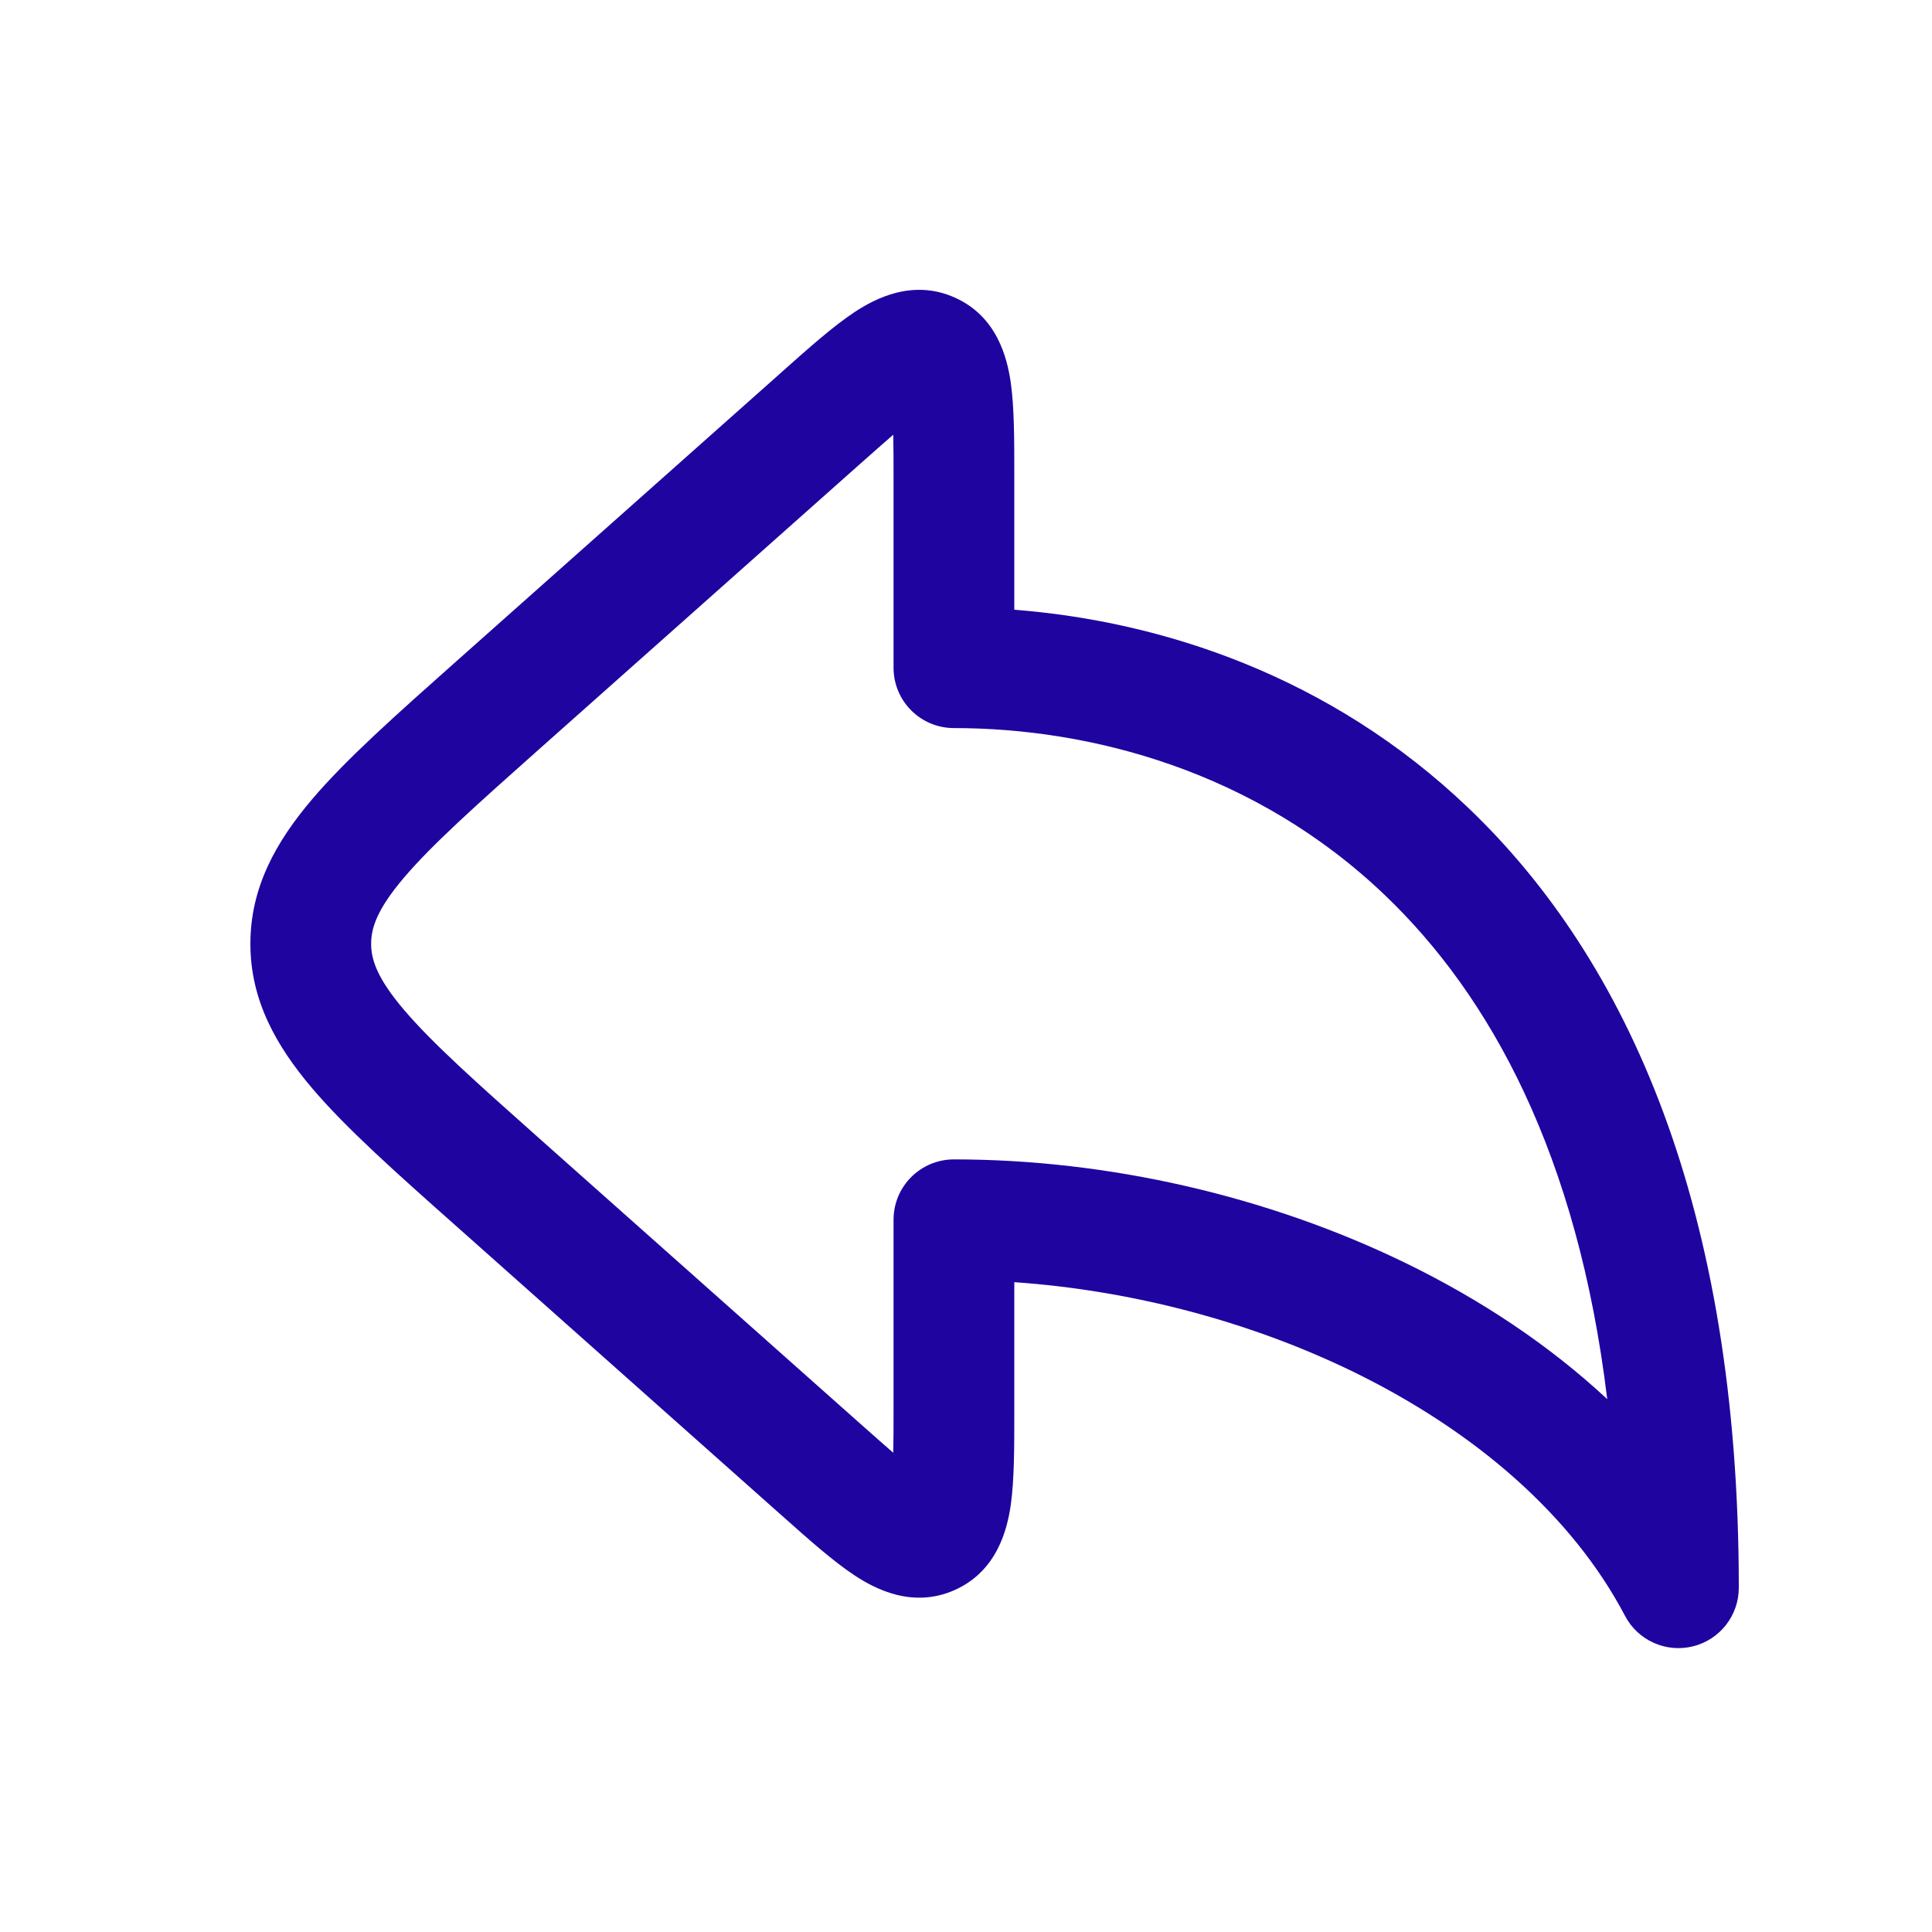
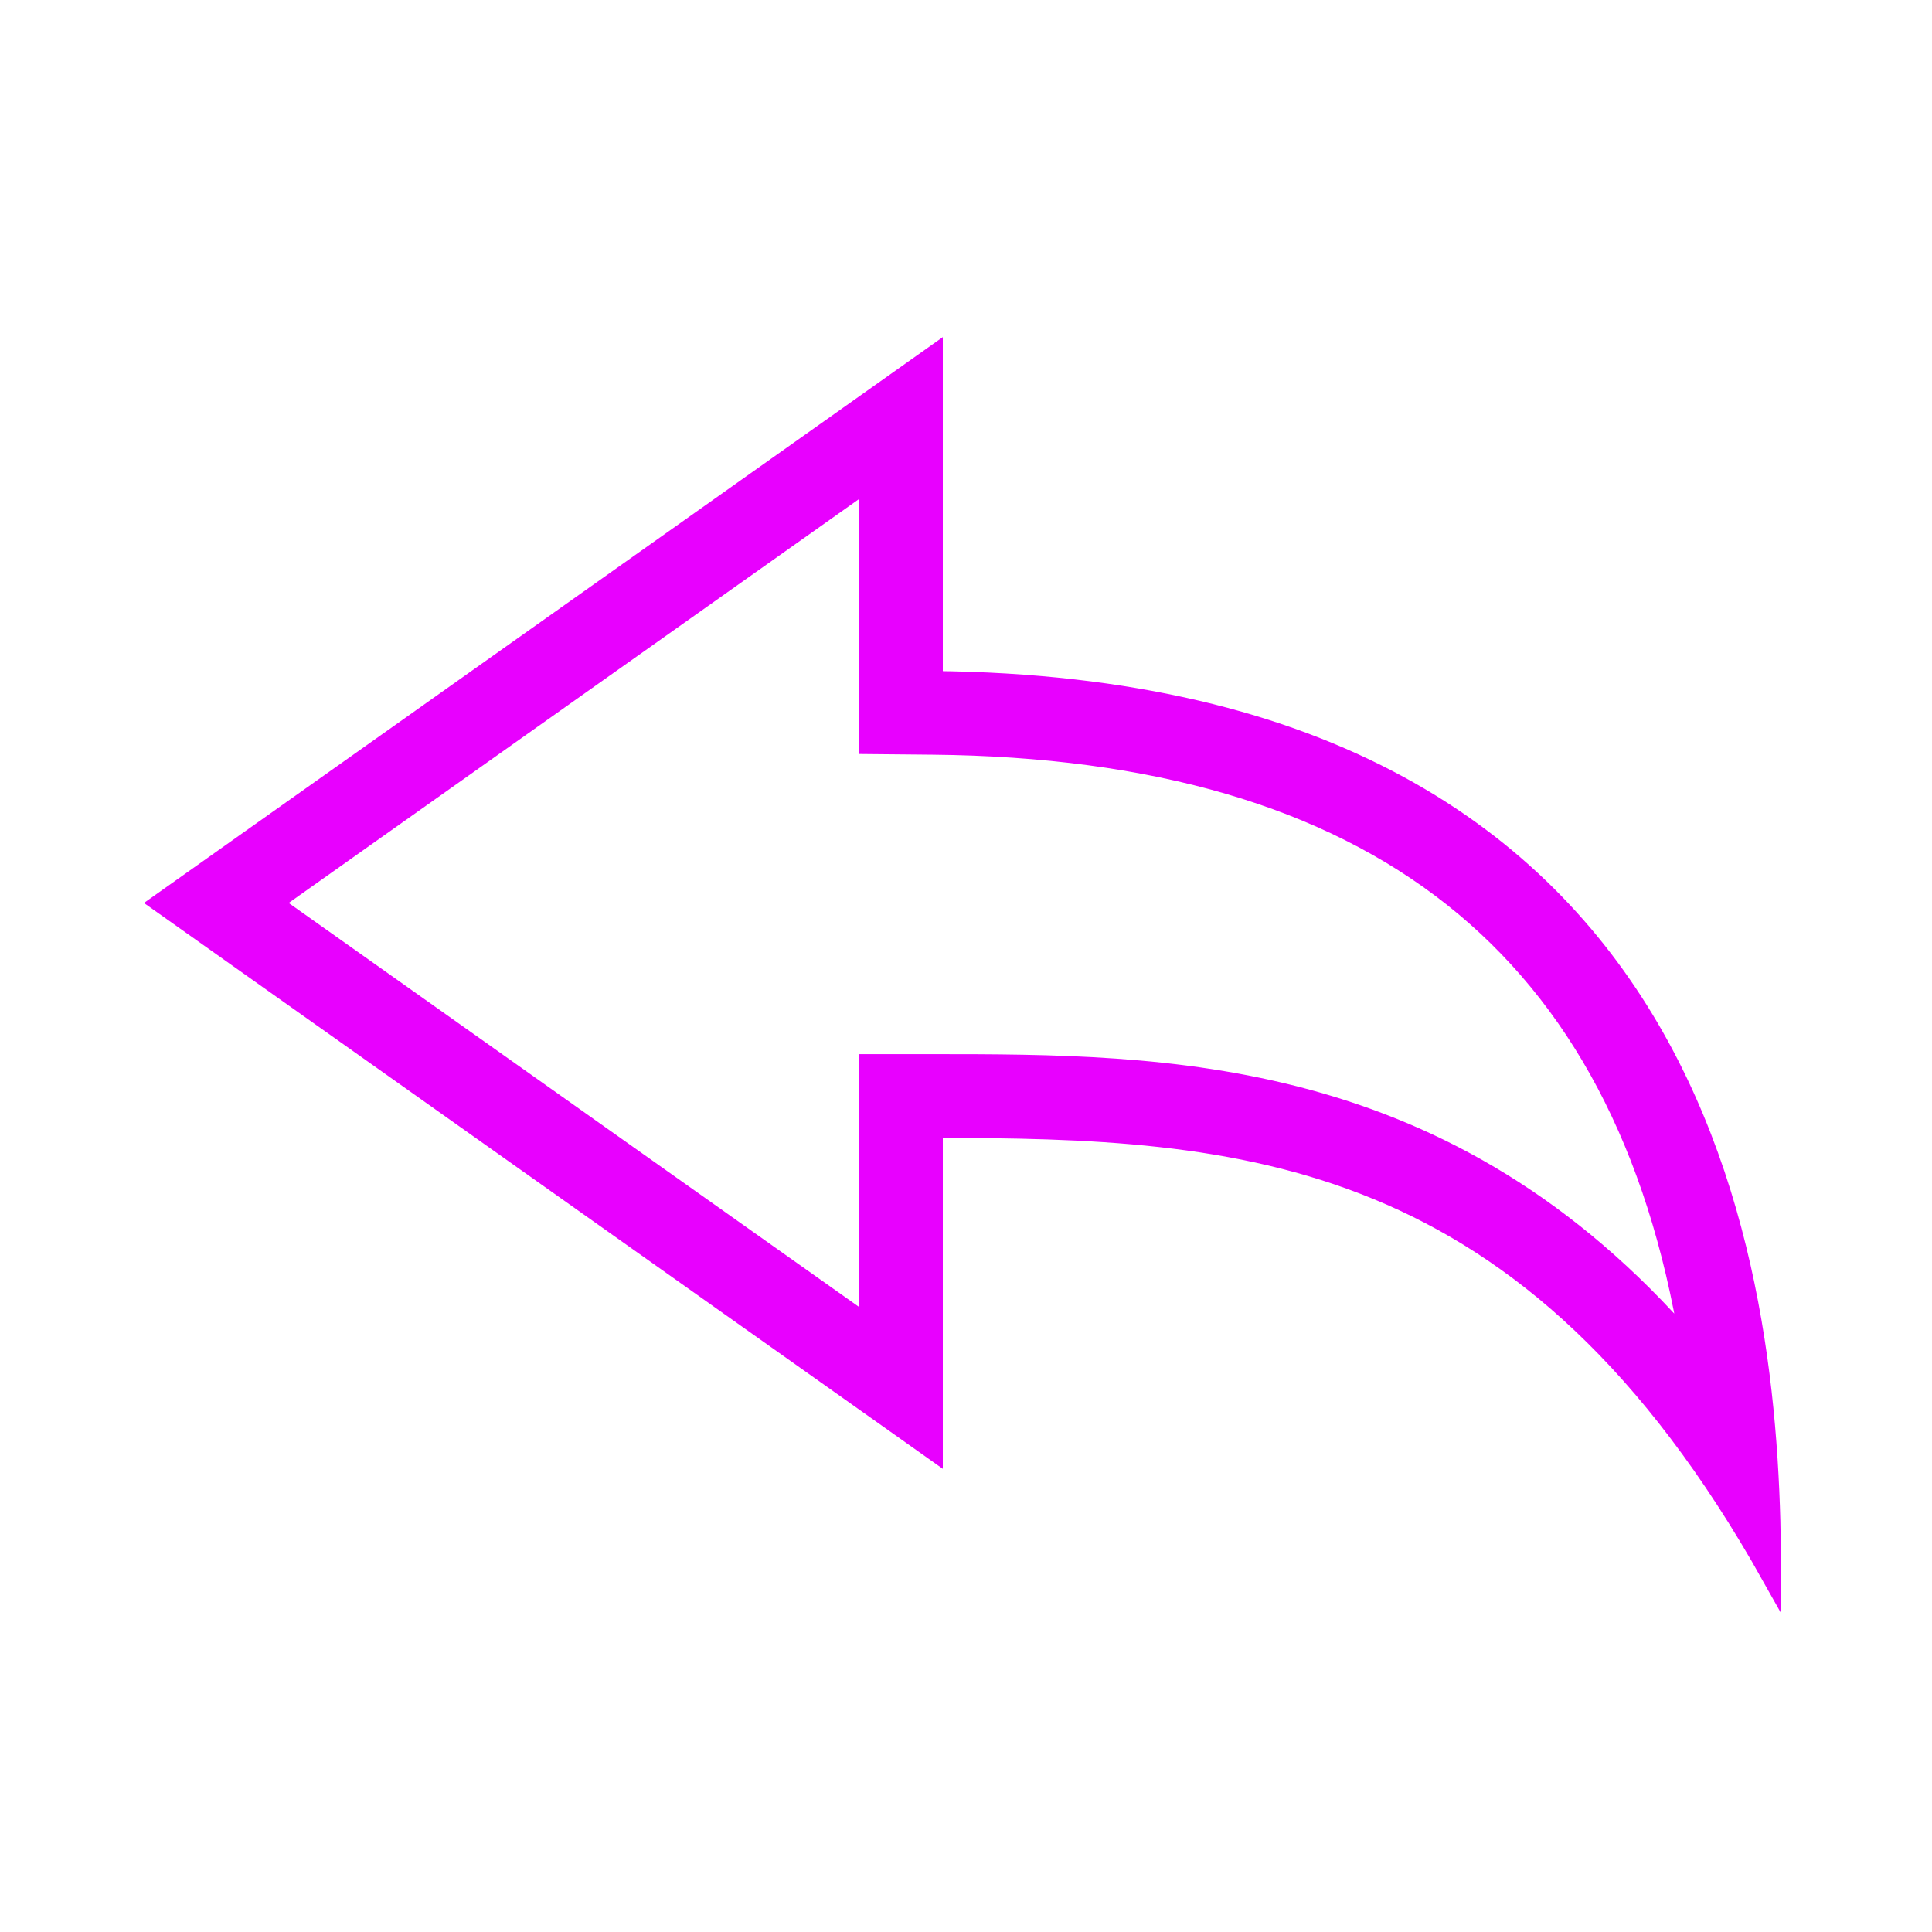
- <svg xmlns="http://www.w3.org/2000/svg" width="20" height="20" viewBox="0 0 20 20" fill="none">
-   <path fill-rule="evenodd" clip-rule="evenodd" d="M8.105 3.84C8.094 3.85 8.084 3.859 8.073 3.869L4.728 6.842C4.104 7.397 3.586 7.856 3.231 8.274C2.858 8.713 2.592 9.185 2.592 9.77C2.592 10.354 2.858 10.826 3.231 11.265C3.586 11.683 4.104 12.143 4.728 12.697L8.073 15.671C8.084 15.68 8.094 15.69 8.105 15.699C8.375 15.94 8.628 16.164 8.846 16.308C9.06 16.449 9.449 16.654 9.885 16.459C10.321 16.263 10.426 15.835 10.463 15.582C10.5 15.323 10.5 14.985 10.5 14.624C10.5 14.609 10.5 14.595 10.5 14.581V13.273C11.71 13.357 12.935 13.678 14.008 14.2C15.268 14.815 16.275 15.686 16.822 16.727C16.955 16.981 17.245 17.112 17.525 17.043C17.804 16.974 18 16.724 18 16.436C18 12.502 16.849 9.94 15.203 8.366C13.768 6.993 12.02 6.43 10.5 6.312V4.959C10.5 4.944 10.5 4.93 10.5 4.916C10.5 4.554 10.5 4.216 10.463 3.958C10.426 3.704 10.321 3.276 9.885 3.081C9.449 2.885 9.06 3.09 8.846 3.231C8.628 3.375 8.375 3.6 8.105 3.84ZM9.247 4.5C9.153 4.581 9.041 4.681 8.903 4.803L5.593 7.745C4.925 8.339 4.475 8.741 4.183 9.084C3.903 9.413 3.842 9.606 3.842 9.77C3.842 9.933 3.903 10.126 4.183 10.455C4.475 10.798 4.925 11.2 5.593 11.794L8.903 14.736C9.041 14.858 9.153 14.958 9.247 15.039C9.25 14.915 9.25 14.764 9.25 14.581V12.627C9.25 12.281 9.53 12.002 9.875 12.002C11.469 12.002 13.125 12.38 14.555 13.077C15.321 13.45 16.034 13.921 16.638 14.484C16.331 11.944 15.423 10.306 14.339 9.269C12.989 7.977 11.283 7.537 9.875 7.537C9.53 7.537 9.25 7.258 9.25 6.912V4.959C9.25 4.775 9.25 4.624 9.247 4.5Z" fill="#1f04a0" />
+ <svg xmlns="http://www.w3.org/2000/svg" width="64px" height="64px" viewBox="0 0 32 32" version="1.1" fill="#e800ff" stroke="#e800ff" stroke-width="0.32">
+   <g id="SVGRepo_bgCarrier" stroke-width="0" />
+   <g id="SVGRepo_tracerCarrier" stroke-linecap="round" stroke-linejoin="round" />
+   <g id="SVGRepo_iconCarrier">
+     <g id="icomoon-ignore"> </g>
+     <path d="M14.389 7.956v4.374l1.056 0.010c7.335 0.071 11.466 3.333 12.543 9.944-4.029-4.661-8.675-4.663-12.532-4.664h-1.067v4.337l-9.884-7.001 9.884-7zM15.456 5.893l-12.795 9.063 12.795 9.063v-5.332c5.121 0.002 9.869 0.26 13.884 7.42 0-4.547-0.751-14.706-13.884-14.833v-5.381z" fill="#e800ff"> </path>
+   </g>
</svg>
